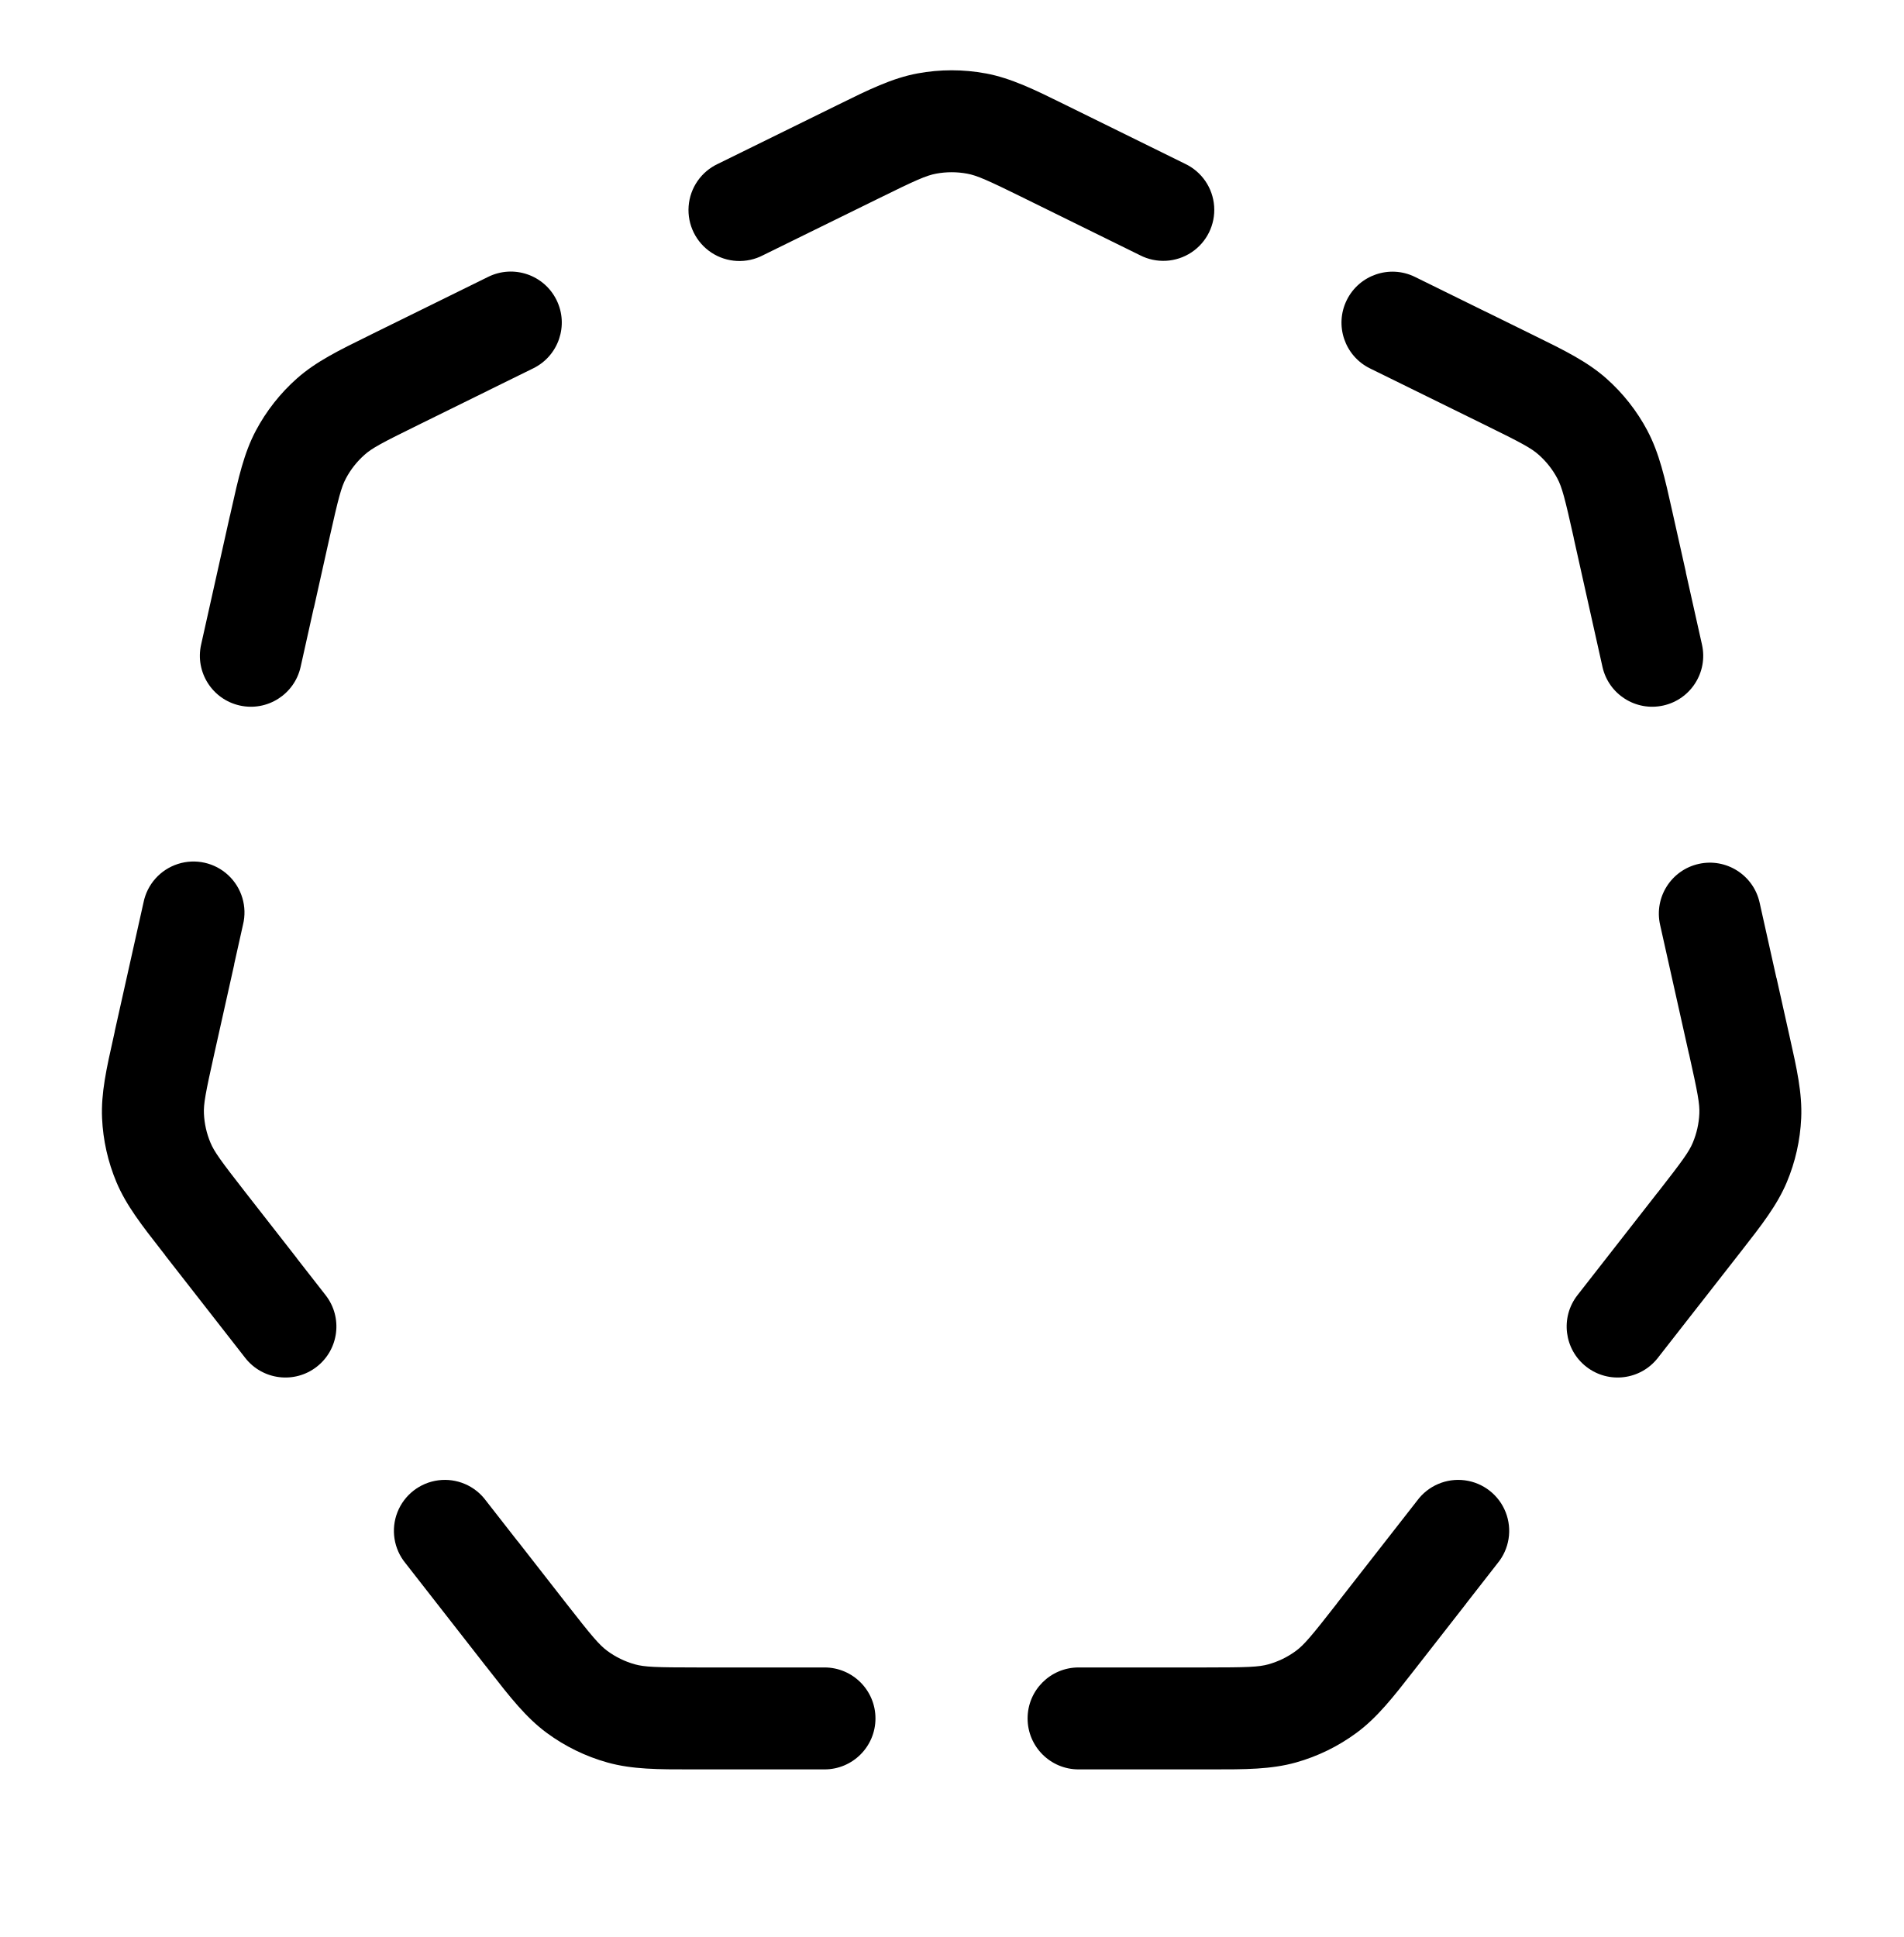
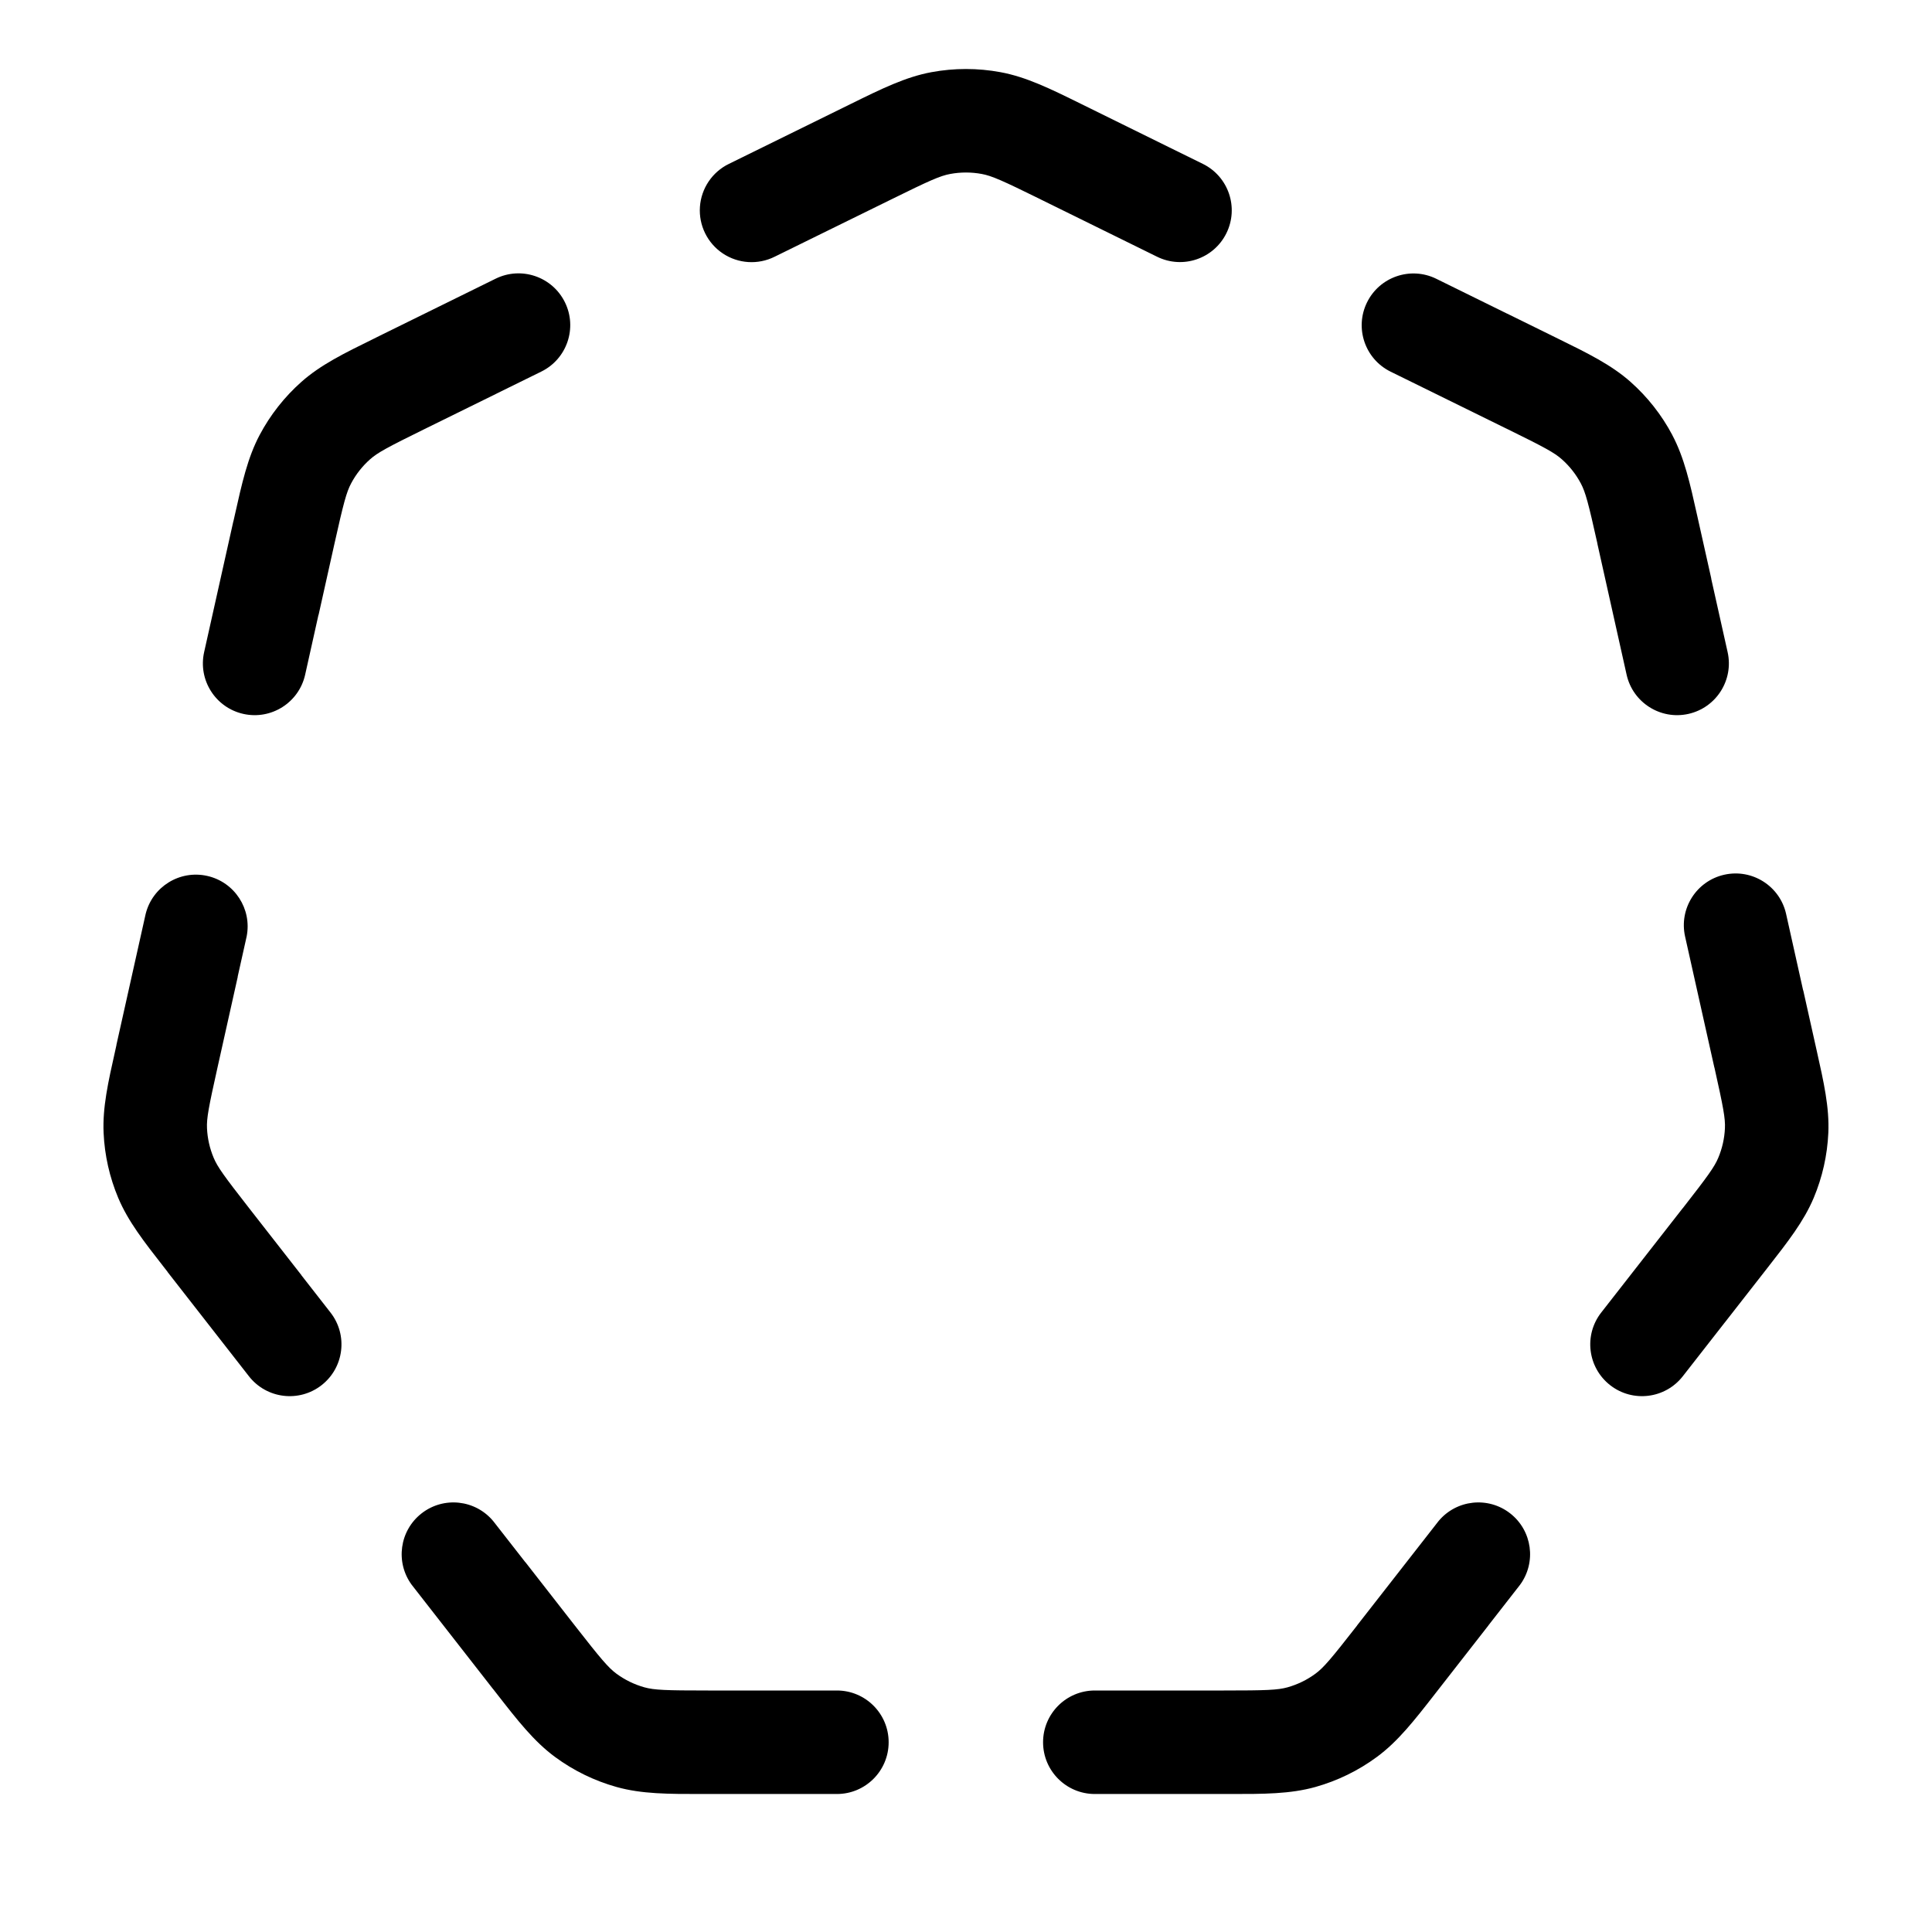
- <svg xmlns="http://www.w3.org/2000/svg" width="56" height="57" fill="currentColor" viewBox="0 0 56 57">
-   <path d="M29 2.16a5.5 5.5 0 0 0-2.002 0c-.75.139-1.447.482-2.332.919l-3.538 1.74a1.5 1.5 0 1 0 1.324 2.691l1.369-.673 2.015-.99c1.113-.549 1.417-.683 1.708-.737a2.5 2.5 0 0 1 .91 0c.291.053.594.188 1.706.735v.001l3.38 1.664a1.5 1.5 0 1 0 1.325-2.691l-1-.493-2.533-1.247c-.885-.437-1.582-.78-2.333-.92ZM10.838 9.884c-.864.424-1.544.758-2.102 1.253a5.5 5.5 0 0 0-1.209 1.537c-.35.66-.514 1.398-.724 2.338l-.036.161h-.002l-.848 3.797a1.5 1.5 0 0 0 2.928.654l.386-1.732h.003l.46-2.063c.264-1.18.347-1.493.483-1.749.14-.264.326-.5.55-.698.216-.193.5-.347 1.586-.88l2.087-1.028v-.001l1.291-.635a1.5 1.5 0 0 0-1.325-2.692l-3.382 1.665-.146.073ZM3.003 32.906c-.033-.736.13-1.464.338-2.39l.035-.16h-.002l.848-3.797a1.5 1.5 0 1 1 2.927.654l-.26 1.165h.003l-.587 2.63c-.26 1.164-.318 1.478-.305 1.763a2.5 2.5 0 0 0 .193.856c.11.264.297.523 1.03 1.463l1.513 1.938-.002.001.846 1.084a1.5 1.5 0 0 1-2.365 1.846l-2.359-3.023.002-.002-.101-.129c-.584-.748-1.044-1.336-1.33-2.015a5.5 5.5 0 0 1-.424-1.884ZM14.4 49.163c.602.773 1.076 1.38 1.686 1.83a5.5 5.5 0 0 0 1.786.872c.73.204 1.5.204 2.48.203h3.906a1.5 1.5 0 0 0 0-3h-3.735c-1.231 0-1.56-.013-1.844-.092a2.502 2.502 0 0 1-.812-.396c-.236-.175-.45-.427-1.207-1.397l-1.43-1.833-.002.001-.93-1.191a1.5 1.5 0 1 0-2.364 1.845l2.362 3.027.001-.001.103.132Zm23.726 2.702c-.73.204-1.5.204-2.48.203h-3.912a1.5 1.5 0 0 1 0-3h3.741c1.231 0 1.56-.013 1.844-.092.292-.082.567-.216.811-.396.237-.175.45-.426 1.206-1.395l-.001-.002 2.36-3.023a1.5 1.5 0 1 1 2.364 1.845l-.918 1.177h.002l-1.546 1.981c-.602.773-1.075 1.38-1.686 1.83a5.5 5.5 0 0 1-1.785.872Zm13.115-15.06c.584-.748 1.044-1.336 1.33-2.015a5.502 5.502 0 0 0 .424-1.884c.033-.736-.13-1.464-.338-2.39l-.389-1.742h-.003l-.494-2.215a1.5 1.5 0 1 0-2.928.654l.848 3.795h.002c.26 1.163.318 1.478.305 1.763a2.5 2.5 0 0 1-.193.856c-.11.264-.297.523-1.03 1.463l-.002.001h-.001l-2.36 3.022a1.5 1.5 0 1 0 2.365 1.846l1.22-1.562v.001l1.244-1.593ZM48.47 12.674c.35.66.515 1.398.724 2.338l.409 1.828H49.6l.476 2.13a1.5 1.5 0 1 1-2.928.654l-.847-3.795h.002c-.263-1.18-.346-1.493-.482-1.749-.14-.264-.326-.5-.55-.698-.216-.193-.5-.347-1.586-.88l-.002-.002v.001l-3.381-1.663a1.5 1.5 0 0 1 1.324-2.692l2.058 1.013.001-.001 1.475.726c.864.424 1.543.758 2.102 1.253a5.5 5.5 0 0 1 1.209 1.537Z" />
+ <svg xmlns="http://www.w3.org/2000/svg" width="56" height="56" fill="currentColor" viewBox="0 0 56 56">
+   <path d="M29 2.092a5.5 5.5 0 0 0-2.002 0c-.75.139-1.447.482-2.332.918l-3.538 1.74a1.5 1.5 0 1 0 1.324 2.692l1.369-.673 2.015-.99c1.113-.549 1.417-.684 1.708-.737a2.5 2.5 0 0 1 .91 0c.291.053.594.188 1.706.735v.001l3.38 1.664a1.5 1.5 0 1 0 1.325-2.692l-1-.492-2.533-1.248c-.885-.436-1.582-.78-2.333-.918ZM10.838 9.816c-.864.424-1.544.758-2.102 1.253a5.5 5.5 0 0 0-1.209 1.537c-.35.66-.514 1.398-.724 2.338l-.036.161h-.002l-.848 3.797a1.5 1.5 0 0 0 2.928.654l.386-1.733.003.001.46-2.063c.264-1.18.347-1.493.483-1.749a2.5 2.5 0 0 1 .55-.699c.216-.192.5-.346 1.586-.88l2.087-1.027v-.001l1.291-.635a1.5 1.5 0 0 0-1.325-2.692l-3.382 1.665-.146.073ZM3.003 32.838c-.033-.736.13-1.465.338-2.39l.035-.16h-.002l.848-3.797a1.5 1.5 0 0 1 2.927.654l-.26 1.165h.003l-.587 2.63c-.26 1.164-.318 1.477-.305 1.763a2.5 2.5 0 0 0 .193.856c.11.264.297.523 1.03 1.463l1.513 1.938-.002.001.846 1.084a1.5 1.5 0 0 1-2.365 1.846l-2.359-3.023.002-.002-.101-.129c-.584-.748-1.044-1.336-1.33-2.015a5.5 5.5 0 0 1-.424-1.884ZM14.4 49.095c.602.773 1.076 1.38 1.686 1.83a5.501 5.501 0 0 0 1.786.872c.73.204 1.5.204 2.48.203h3.906a1.5 1.5 0 0 0 0-3h-3.735c-1.231 0-1.56-.013-1.844-.092a2.498 2.498 0 0 1-.812-.396c-.236-.175-.45-.427-1.207-1.397l-1.43-1.833-.002.001-.93-1.191a1.5 1.5 0 0 0-2.364 1.845l2.362 3.027.001-.001.103.132Zm23.726 2.702c-.73.204-1.5.204-2.48.203h-3.912a1.5 1.5 0 0 1 0-3h3.741c1.231 0 1.56-.013 1.844-.092.292-.082.567-.216.811-.396.237-.175.45-.426 1.206-1.395l-.001-.002 2.36-3.023a1.5 1.5 0 0 1 2.364 1.845l-.918 1.177h.002l-1.546 1.981c-.602.773-1.075 1.38-1.686 1.83a5.501 5.501 0 0 1-1.785.872Zm13.115-15.06c.584-.748 1.044-1.336 1.33-2.015a5.502 5.502 0 0 0 .424-1.884c.033-.736-.13-1.464-.338-2.39l-.389-1.742h-.003l-.494-2.215a1.5 1.5 0 0 0-2.928.654l.848 3.795h.002c.26 1.163.318 1.477.305 1.763a2.5 2.5 0 0 1-.193.856c-.11.264-.297.523-1.03 1.463l-.002.001h-.001l-2.36 3.022a1.5 1.5 0 0 0 2.365 1.846l1.22-1.562v.001l1.244-1.593ZM48.47 12.606c.35.66.515 1.398.724 2.338l.409 1.828H49.6l.476 2.13a1.5 1.5 0 1 1-2.928.654l-.847-3.795h.002c-.263-1.18-.346-1.493-.482-1.749a2.5 2.5 0 0 0-.55-.699c-.216-.192-.5-.346-1.586-.88h-.002l-3.381-1.663a1.5 1.5 0 0 1 1.324-2.692l2.058 1.013.001-.001 1.475.726c.864.424 1.543.758 2.102 1.253a5.5 5.5 0 0 1 1.209 1.537Z" />
</svg>
